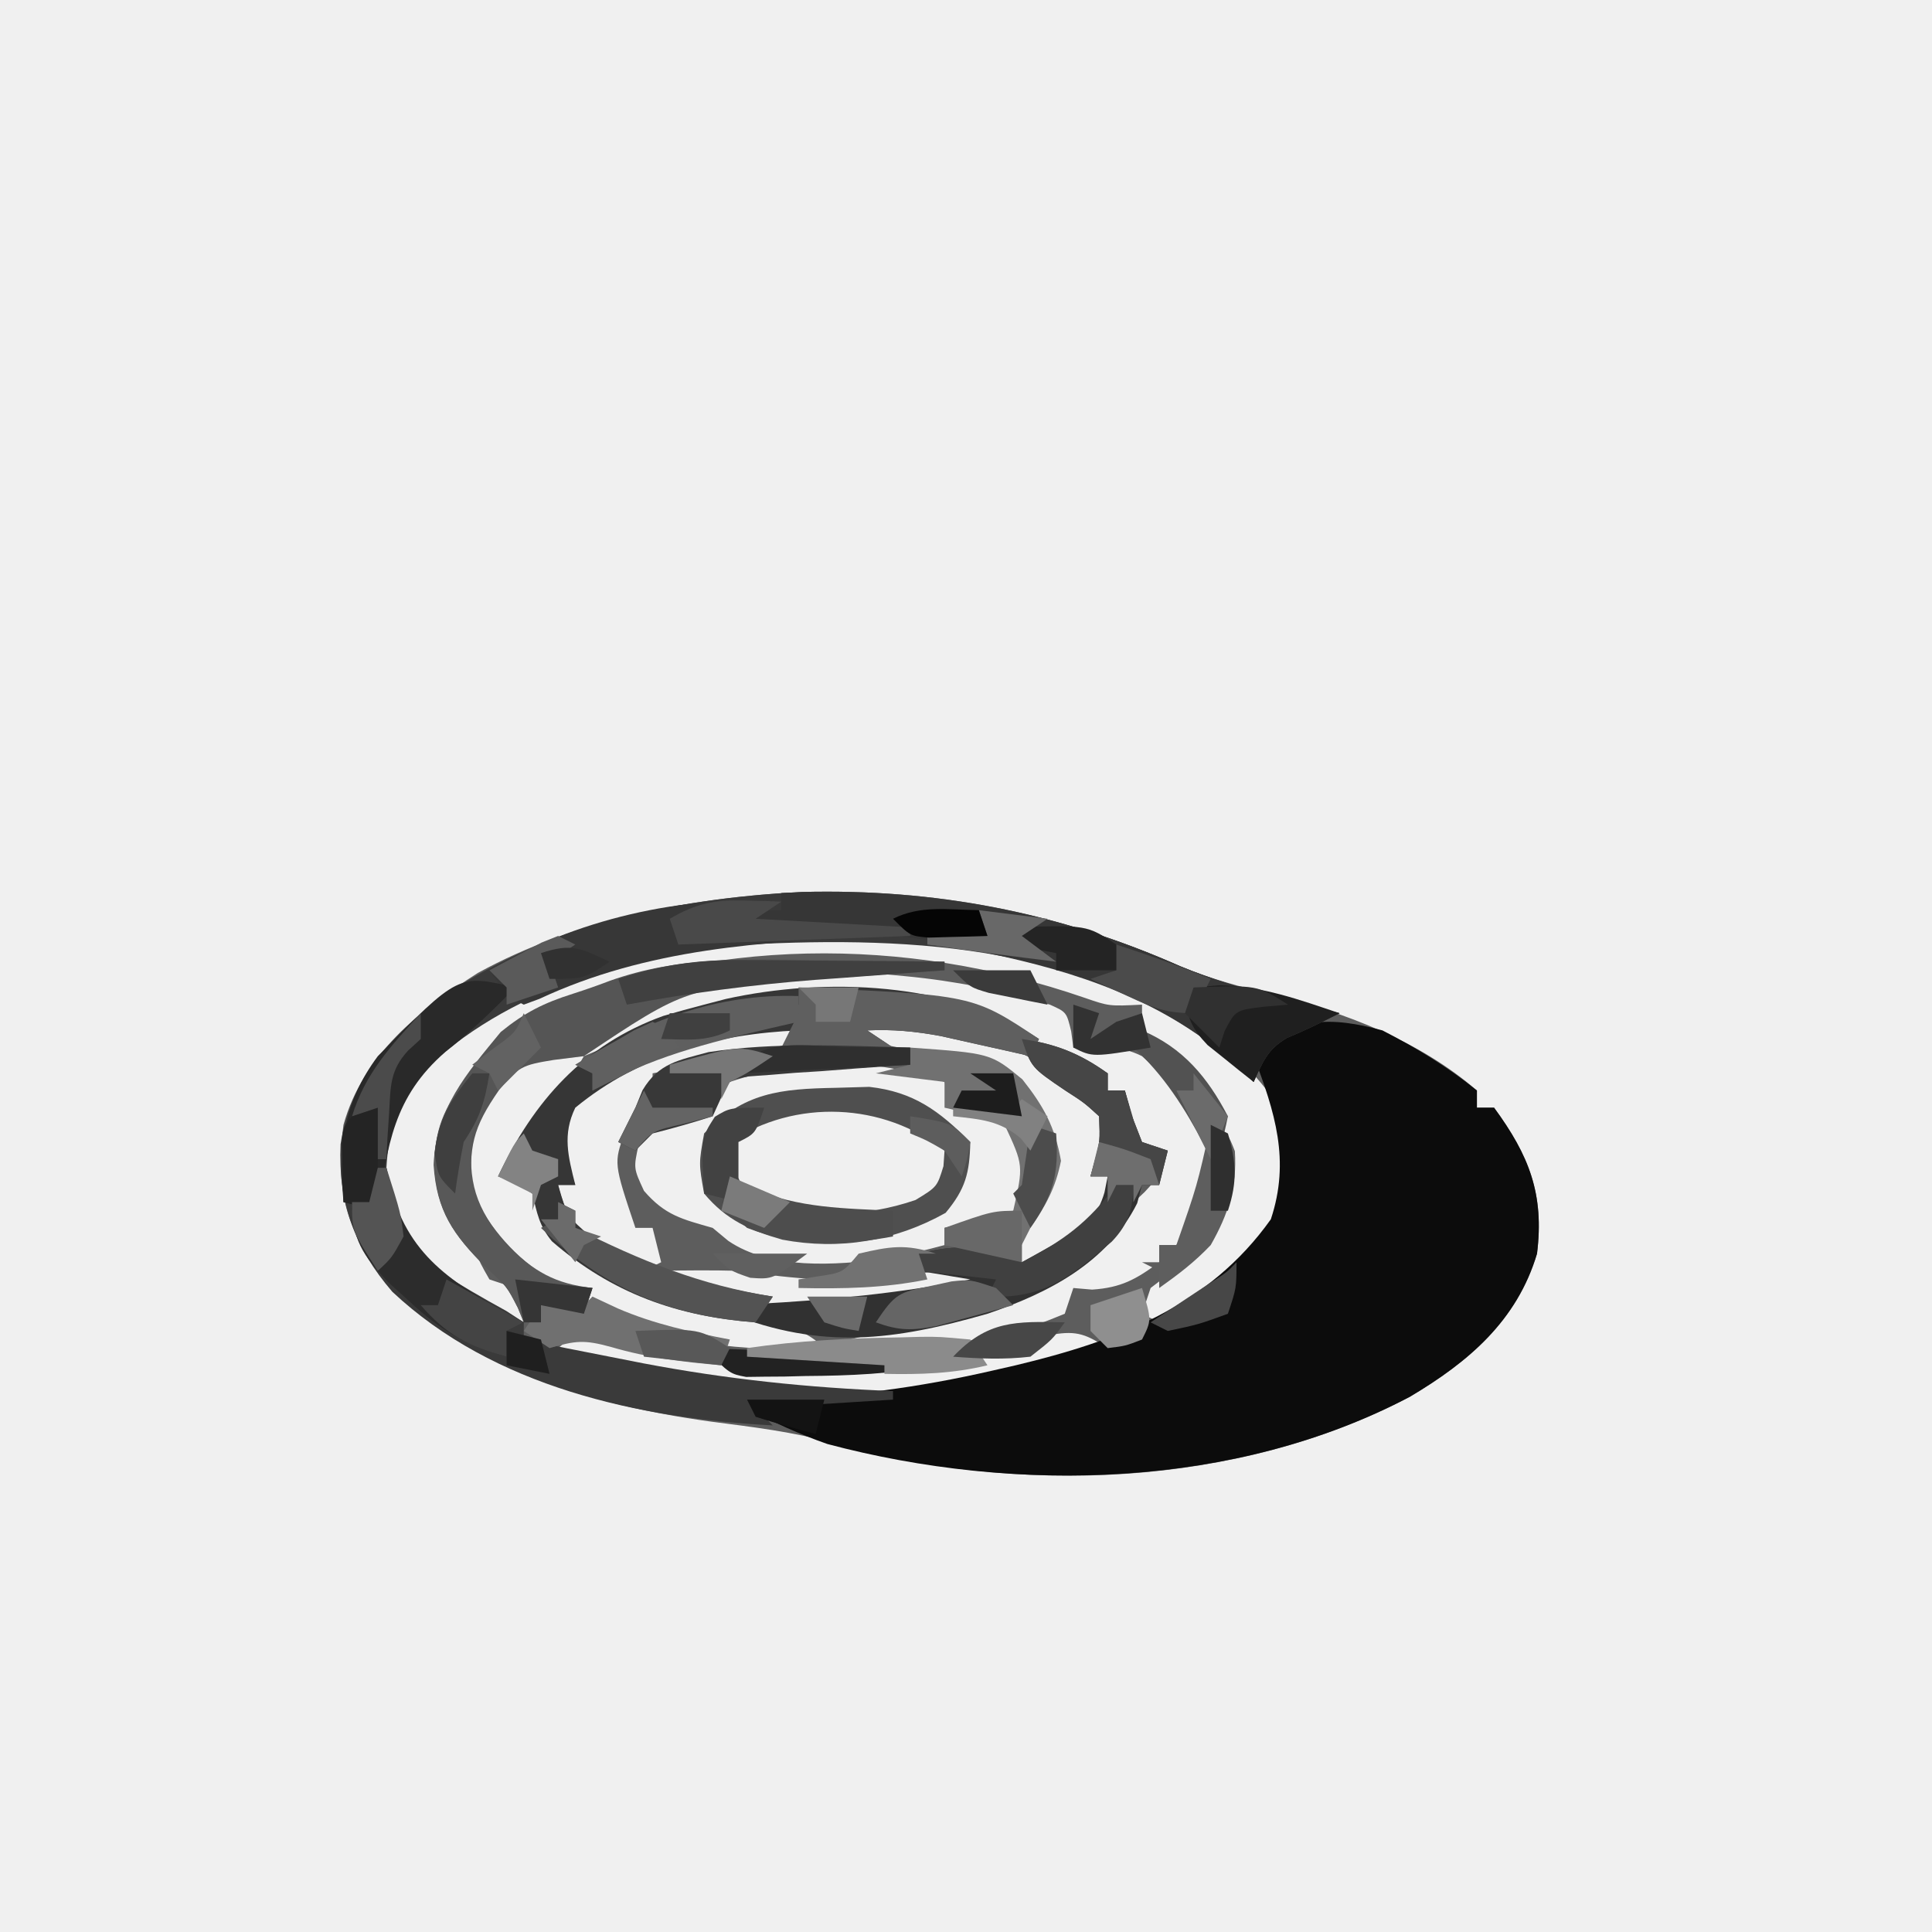
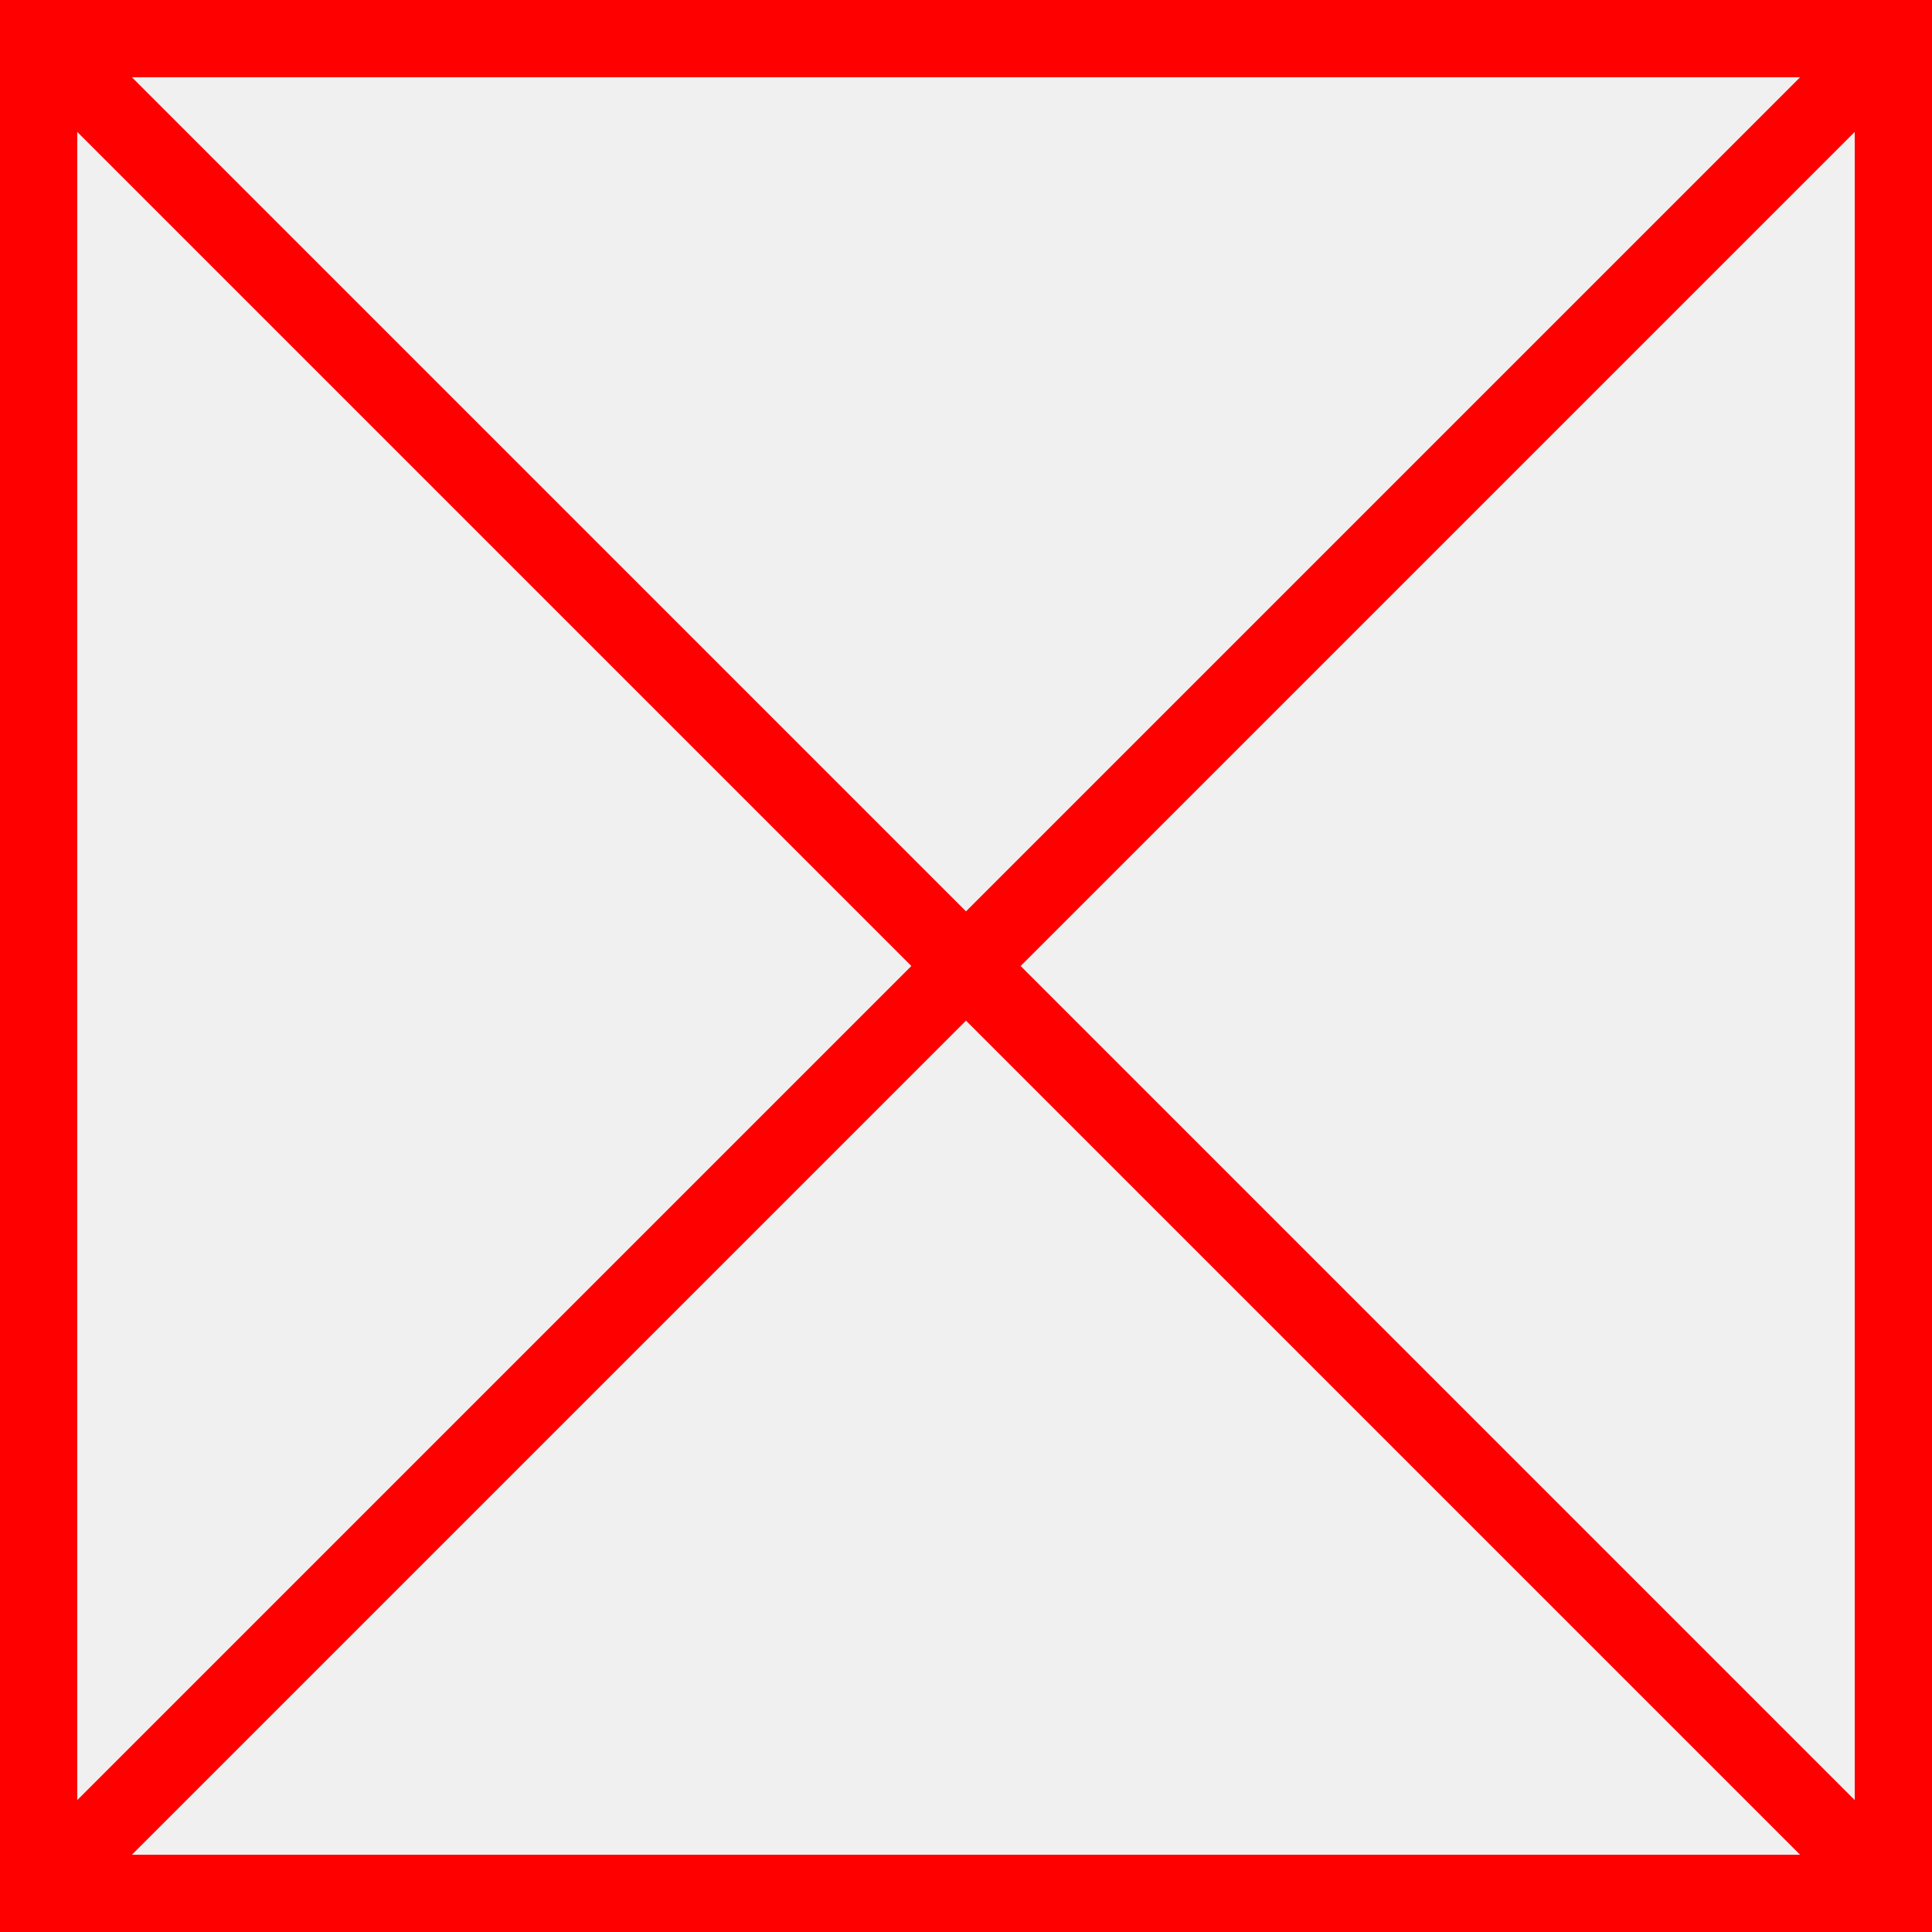
- <svg xmlns="http://www.w3.org/2000/svg" version="1.1" width="225" height="225">
-   <path d="M0 0 C15.565 -0.395 29.889 2.353 44.098 8.668 C47.65 10.135 51.067 11.056 54.805 11.934 C63.315 14.059 71.897 17.313 78.617 23.121 C78.617 23.781 78.617 24.441 78.617 25.121 C79.277 25.121 79.937 25.121 80.617 25.121 C84.699 30.687 86.474 35.192 85.617 42.121 C83.283 49.943 77.642 54.73 70.816 58.785 C50.759 69.347 25.33 70.325 3.727 64.191 C-0.975 62.874 -5.737 62.31 -10.57 61.684 C-25.437 59.632 -40.323 55.109 -50.043 42.988 C-53.637 37.979 -54.162 33.154 -53.383 27.121 C-51.1 18.971 -44.615 13.822 -37.727 9.426 C-26.283 3.169 -12.93 0.657 0 0 Z M-44.383 20.121 C-47.569 24.024 -49.176 27.059 -49.383 32.121 C-48.238 38.531 -45.537 42.82 -40.348 46.605 C-36.647 49.213 -36.647 49.213 -32.383 50.121 C-32.65 48.136 -32.65 48.136 -33.383 46.121 C-34.373 45.791 -35.363 45.461 -36.383 45.121 C-37.383 43.371 -37.383 43.371 -38.383 41.121 C-38.919 40.399 -39.455 39.677 -40.008 38.934 C-41.964 34.932 -42.058 31.497 -41.383 27.121 C-39.598 22.219 -36.551 19.163 -32.383 16.121 C-32.053 15.461 -31.723 14.801 -31.383 14.121 C-10.848 5.209 11.971 5.1 32.91 12.316 C35.786 13.311 35.786 13.311 39.617 13.121 C39.617 14.111 39.617 15.101 39.617 16.121 C41.093 17.367 42.572 18.609 44.086 19.809 C47.289 22.554 48.432 25.42 49.492 29.434 C49.646 33.959 48.926 37.218 46.617 41.121 C44.738 43.011 42.748 44.5 40.617 46.121 C40.287 47.111 39.957 48.101 39.617 49.121 C40.277 49.451 40.937 49.781 41.617 50.121 C47.446 47.6 52.057 43.32 55.617 38.121 C57.144 33.54 57.148 29.714 55.617 25.121 C48.533 14.494 36.577 9.442 24.504 6.664 C2.141 2.458 -27.148 3.371 -44.383 20.121 Z M-23.383 15.121 C-24.62 17.167 -24.62 17.167 -25.383 19.121 C-24.424 18.719 -24.424 18.719 -23.445 18.309 C-7.335 12.062 7.955 10.103 24.617 16.121 C27.361 17.347 29.964 18.7 32.617 20.121 C33.607 20.451 34.597 20.781 35.617 21.121 C35.617 21.781 35.617 22.441 35.617 23.121 C36.277 23.121 36.937 23.121 37.617 23.121 C37.906 24.09 38.195 25.06 38.492 26.059 C39.259 29.228 39.259 29.228 41.617 30.121 C41.617 33.121 41.617 33.121 39.93 34.934 C39.167 35.655 38.403 36.377 37.617 37.121 C36.875 38.111 36.132 39.101 35.367 40.121 C30.239 46.31 22.117 48.039 14.617 49.871 C13.747 50.092 12.877 50.312 11.98 50.539 C9.861 51.075 7.74 51.599 5.617 52.121 C5.617 52.451 5.617 52.781 5.617 53.121 C11.929 53.656 17.592 52.883 23.68 51.309 C24.347 51.143 25.014 50.978 25.701 50.808 C27.807 50.263 27.807 50.263 30.617 49.121 C30.947 48.131 31.277 47.141 31.617 46.121 C32.339 46.183 33.061 46.245 33.805 46.309 C37.179 46.084 38.923 45.122 41.617 43.121 C41.617 42.461 41.617 41.801 41.617 41.121 C42.277 41.121 42.937 41.121 43.617 41.121 C45.912 37.909 47.428 35.088 47.617 31.121 C45.946 25.921 43.722 22.699 39.617 19.121 C36.908 17.767 34.608 18.056 31.617 18.121 C31.534 17.495 31.451 16.87 31.365 16.225 C30.828 13.994 30.828 13.994 28.887 13.12 C23.297 11.451 17.863 10.36 12.055 9.809 C10.759 9.685 10.759 9.685 9.436 9.558 C-1.062 8.711 -14.557 8.534 -23.383 15.121 Z M-25.383 23.121 C-27.236 24.958 -27.236 24.958 -28.383 27.121 C-27.668 30.834 -27.668 30.834 -26.383 34.121 C-27.043 34.121 -27.703 34.121 -28.383 34.121 C-27.454 38.184 -25.765 39.808 -22.383 41.996 C-20.348 43.313 -20.348 43.313 -18.383 44.121 C-17.723 43.791 -17.063 43.461 -16.383 43.121 C-16.713 41.801 -17.043 40.481 -17.383 39.121 C-18.043 39.121 -18.703 39.121 -19.383 39.121 C-21.913 31.581 -21.913 31.581 -20.625 28.035 C-19.611 26.355 -18.502 24.733 -17.383 23.121 C-17.383 22.461 -17.383 21.801 -17.383 21.121 C-16.346 20.928 -15.31 20.734 -14.242 20.535 C-12.872 20.272 -11.503 20.009 -10.133 19.746 C-9.11 19.557 -9.11 19.557 -8.066 19.363 C-4.558 18.682 -1.472 17.953 1.617 16.121 C-7.809 13.817 -17.705 17.474 -25.383 23.121 Z M5.617 17.121 C7.479 17.432 7.479 17.432 9.379 17.75 C11.021 18.06 12.663 18.371 14.305 18.684 C15.53 18.882 15.53 18.882 16.779 19.084 C21.248 19.97 23.9 20.837 26.668 24.578 C28.738 27.85 29.295 30.225 28.617 34.121 C27.653 35.809 26.655 37.478 25.617 39.121 C25.617 40.441 25.617 41.761 25.617 43.121 C29.966 42.619 32.573 40.096 35.617 37.121 C35.617 35.801 35.617 34.481 35.617 33.121 C34.957 33.121 34.297 33.121 33.617 33.121 C34.617 30.121 34.617 30.121 36.617 28.121 C31.282 20.474 23.635 17.076 14.594 15.398 C9.591 14.524 9.591 14.524 5.617 17.121 Z M-35.832 22.383 C-38.463 25.332 -39.321 27.562 -39.758 31.496 C-39.169 37.193 -36.56 39.995 -32.508 43.871 C-29.405 46.105 -27.018 47.061 -23.383 48.121 C-21.991 48.864 -21.991 48.864 -20.57 49.621 C-13.027 53.171 -5.614 53.398 2.617 53.121 C-0.328 50.176 -3.924 50.116 -7.883 49.371 C-16.332 47.629 -24.785 45.489 -29.82 37.871 C-30.336 36.964 -30.852 36.056 -31.383 35.121 C-32.373 34.461 -33.363 33.801 -34.383 33.121 C-32.99 30.12 -31.343 27.611 -29.32 24.996 C-27.151 22.185 -27.151 22.185 -25.383 19.121 C-30.261 17.051 -32.268 19.198 -35.832 22.383 Z M-8.383 22.121 C-9.373 23.606 -9.373 23.606 -10.383 25.121 C-11.538 25.41 -12.693 25.699 -13.883 25.996 C-17.479 26.764 -17.479 26.764 -19.008 29.434 C-19.607 32.171 -19.607 32.171 -18.383 34.809 C-15.912 37.666 -13.971 38.096 -10.383 39.121 C-9.488 39.866 -9.488 39.866 -8.574 40.625 C-3.593 44.026 3.9 43.466 9.691 42.73 C12.026 42.264 14.321 41.748 16.617 41.121 C16.617 40.461 16.617 39.801 16.617 39.121 C19.645 38.486 19.645 38.486 22.672 37.852 C24.988 37.198 24.988 37.198 26.617 34.121 C26.273 29.613 26.273 29.613 23.617 26.121 C21.629 25.723 19.628 25.383 17.617 25.121 C17.122 23.636 17.122 23.636 16.617 22.121 C8.171 19.255 0.067 19.304 -8.383 22.121 Z M-16.383 44.121 C-7.897 49.778 4.749 49.169 14.402 47.445 C17.496 46.735 20.56 45.974 23.617 45.121 C23.617 44.791 23.617 44.461 23.617 44.121 C17.595 43.996 17.595 43.996 11.617 44.621 C5.154 45.698 -0.935 45.042 -7.383 44.121 C-10.385 44.039 -13.38 44.06 -16.383 44.121 Z M-28.383 53.121 C-26.051 53.774 -23.718 54.418 -21.383 55.059 C-20.734 55.241 -20.086 55.423 -19.418 55.611 C-1.577 60.469 18.254 59.237 35.617 53.121 C33.203 51.577 32.086 51.038 29.215 51.547 C27.96 51.986 27.96 51.986 26.68 52.434 C11.032 57.779 -7.978 56.655 -23.52 51.398 C-25.716 50.858 -25.716 50.858 -28.383 53.121 Z " fill="#5D5D5D" transform="translate(93.38281,103.8789)" />
-   <path d="M0 0 C3.906 2.006 7.583 4.235 11 7 C11 7.66 11 8.32 11 9 C11.66 9 12.32 9 13 9 C17.082 14.566 18.857 19.071 18 26 C15.665 33.822 10.025 38.609 3.199 42.664 C-17.138 53.373 -42.699 54.007 -64.645 48.168 C-67.936 47.022 -70.929 45.641 -74 44 C-74 43.67 -74 43.34 -74 43 C-73.028 42.986 -72.056 42.972 -71.055 42.957 C-62.288 42.7 -53.991 41.587 -45.438 39.625 C-44.523 39.416 -43.608 39.207 -42.666 38.991 C-30.915 36.175 -20.23 32.167 -13 22 C-10.713 15.14 -12.531 9.481 -15 3 C-10.697 -1.713 -5.929 -1.612 0 0 Z " fill="#0C0C0C" transform="translate(161,120)" />
-   <path d="M0 0 C15.546 -0.394 29.856 2.347 44.051 8.645 C47.845 10.216 51.582 11.307 55.555 12.309 C56.239 12.486 56.922 12.663 57.627 12.846 C59.289 13.276 60.953 13.699 62.617 14.121 C60.592 15.146 58.592 16.132 56.492 16.996 C54.184 18.381 53.717 19.718 52.617 22.121 C51.256 20.822 51.256 20.822 49.867 19.496 C34.256 6.21 13.161 5.116 -6.383 6.121 C-20.177 7.416 -34.244 11.278 -44.383 21.121 C-47.13 24.641 -48.115 27.663 -48.383 32.121 C-47.409 37.167 -46.07 40.526 -42.383 44.121 C-39.775 45.77 -37.136 47.307 -34.43 48.789 C-33.754 49.229 -33.079 49.668 -32.383 50.121 C-32.383 50.781 -32.383 51.441 -32.383 52.121 C-29.055 52.816 -25.72 53.472 -22.383 54.121 C-20.459 54.5 -20.459 54.5 -18.496 54.887 C-8.79 56.736 0.747 57.736 10.617 58.121 C10.617 58.451 10.617 58.781 10.617 59.121 C2.697 59.616 2.697 59.616 -5.383 60.121 C-4.723 60.781 -4.063 61.441 -3.383 62.121 C-18.982 61.319 -35.897 57.632 -47.695 46.559 C-52.111 41.437 -54.015 36.104 -53.719 29.379 C-52.645 22.164 -48.46 17.544 -42.977 13.004 C-30.554 3.986 -15.118 0.768 0 0 Z " fill="#3A3A3A" transform="translate(93.38281,103.8789)" />
-   <path d="M0 0 C-0.33 0.66 -0.66 1.32 -1 2 C-1.953 1.783 -2.905 1.567 -3.887 1.344 C-5.141 1.065 -6.395 0.787 -7.688 0.5 C-8.929 0.222 -10.17 -0.057 -11.449 -0.344 C-14.424 -0.894 -16.994 -1.138 -20 -1 C-19.01 -0.34 -18.02 0.32 -17 1 C-21.29 1 -25.58 1 -30 1 C-29.34 0.34 -28.68 -0.32 -28 -1 C-37.56 -0.593 -46.495 1.842 -54 8 C-55.522 11.146 -54.829 13.683 -54 17 C-54.66 17 -55.32 17 -56 17 C-54.944 20.659 -54.944 20.659 -52.18 23.039 C-51.46 23.356 -50.741 23.673 -50 24 C-49.337 24.33 -48.675 24.66 -47.992 25 C-42.431 27.627 -37.065 29.038 -31 30 C-31.66 30.99 -32.32 31.98 -33 33 C-42.148 32.322 -49.741 29.608 -56.723 23.562 C-58.211 21.741 -58.467 20.261 -59 18 C-60.984 16.716 -60.984 16.716 -63 16 C-58.829 7.207 -53.006 0.645 -43.75 -2.688 C-42.175 -3.152 -40.59 -3.589 -39 -4 C-38.166 -4.218 -37.332 -4.436 -36.473 -4.66 C-24.963 -7.212 -10.079 -6.719 0 0 Z " fill="#363636" transform="translate(121,121)" />
-   <path d="M0 0 C16.427 -0.639 31.411 1.858 46.434 8.523 C50.228 10.094 53.965 11.186 57.938 12.188 C58.621 12.365 59.305 12.542 60.01 12.725 C61.672 13.155 63.336 13.578 65 14 C62.975 15.025 60.975 16.01 58.875 16.875 C56.567 18.26 56.1 19.597 55 22 C53.639 20.701 53.639 20.701 52.25 19.375 C44.036 12.384 34.401 9.162 24 7 C23.336 6.835 22.672 6.67 21.988 6.5 C16.288 5.117 10.79 4.593 4.938 4.375 C3.639 4.317 3.639 4.317 2.314 4.258 C0.21 4.165 -1.895 4.081 -4 4 C-3.67 3.34 -3.34 2.68 -3 2 C-2.01 2 -1.02 2 0 2 C0 1.34 0 0.68 0 0 Z " fill="#363636" transform="translate(91,104)" />
-   <path d="M0 0 C3.941 0.563 6.751 1.679 10 4 C10 4.66 10 5.32 10 6 C10.66 6 11.32 6 12 6 C12.268 6.969 12.536 7.939 12.812 8.938 C13.204 9.948 13.596 10.959 14 12 C14.99 12.33 15.98 12.66 17 13 C16.67 14.32 16.34 15.64 16 17 C15.34 17 14.68 17 14 17 C13.722 18.052 13.722 18.052 13.438 19.125 C9.974 26.053 3.098 29.591 -4 32 C-15.01 35.148 -23.211 36.196 -34 32 C-34 31.67 -34 31.34 -34 31 C-32.476 30.927 -32.476 30.927 -30.922 30.852 C-22.493 30.407 -14.302 29.619 -6 28 C-7.98 27.67 -9.96 27.34 -12 27 C-12 26.34 -12 25.68 -12 25 C-8.305 24.05 -5.695 24.05 -2 25 C-1.67 24.34 -1.34 23.68 -1 23 C-0.505 24.485 -0.505 24.485 0 26 C1.114 25.381 2.228 24.762 3.375 24.125 C4.001 23.777 4.628 23.429 5.273 23.07 C7.623 21.614 8.835 20.56 9.625 17.875 C9.749 17.256 9.873 16.637 10 16 C9.34 16 8.68 16 8 16 C8.165 15.402 8.33 14.804 8.5 14.188 C9.111 11.887 9.111 11.887 9 9 C7.264 7.418 7.264 7.418 5.062 6 C1.107 3.321 1.107 3.321 0 0 Z " fill="#313131" transform="translate(119,121)" />
-   <path d="M0 0 C1.448 0.015 2.896 0.029 4.344 0.041 C7.854 0.074 11.365 0.125 14.875 0.188 C14.875 0.517 14.875 0.848 14.875 1.188 C14.181 1.232 13.486 1.277 12.771 1.323 C9.554 1.538 6.34 1.769 3.125 2 C2.033 2.07 0.941 2.141 -0.184 2.213 C-15.158 3.191 -15.158 3.191 -27.125 11.188 C-28.28 11.332 -29.435 11.476 -30.625 11.625 C-34.333 12.221 -34.754 12.425 -37 15.125 C-40.065 19.543 -40.578 21.756 -40.125 27.188 C-37.834 31.514 -35.214 34.495 -31.125 37.188 C-28.44 37.977 -28.44 37.977 -26.125 38.188 C-26.455 39.178 -26.785 40.167 -27.125 41.188 C-28.775 40.858 -30.425 40.528 -32.125 40.188 C-32.125 40.847 -32.125 41.508 -32.125 42.188 C-32.785 42.188 -33.445 42.188 -34.125 42.188 C-34.352 41.631 -34.579 41.074 -34.812 40.5 C-36.095 38.001 -36.095 38.001 -38.562 35.75 C-42.324 31.988 -44.285 29.228 -44.625 23.875 C-44.396 17.331 -40.82 13.249 -36.812 8.375 C-34.03 6.111 -31.807 4.996 -28.426 3.926 C-26.965 3.457 -25.515 2.953 -24.083 2.404 C-16.14 -0.424 -8.296 -0.151 0 0 Z " fill="#555555" transform="translate(95.125,111.8125)" />
-   <path d="M0 0 C1.296 -0.037 2.591 -0.075 3.926 -0.113 C9.114 0.474 12.059 2.684 15.688 6.312 C15.609 9.919 15.135 11.775 12.812 14.562 C6.925 17.859 0.464 18.933 -6.188 17.688 C-9.972 16.607 -12.729 15.396 -15.312 12.312 C-15.938 8.812 -15.938 8.812 -15.312 5.312 C-10.652 0.526 -6.468 0.122 0 0 Z M-12.312 6.312 C-11.738 10.243 -11.738 10.243 -9.312 13.312 C-3.391 15.33 3.48 15.074 9.312 13.062 C11.821 11.536 11.821 11.536 12.562 9.125 C12.604 8.527 12.645 7.929 12.688 7.312 C5.592 1.685 -4.709 1.244 -12.312 6.312 Z " fill="#4F4F4F" transform="translate(97.3125,126.6875)" />
-   <path d="M0 0 C-0.99 0.66 -1.98 1.32 -3 2 C2.94 2.33 8.88 2.66 15 3 C15 3.33 15 3.66 15 4 C13.814 4.037 12.628 4.075 11.406 4.113 C-2.186 4.629 -15.671 5.477 -28.18 11.328 C-28.78 11.55 -29.381 11.772 -30 12 C-32 11 -32 11 -34 8 C-24.128 2.119 -11.455 -0.833 0 0 Z " fill="#373737" transform="translate(91,105)" />
-   <path d="M0 0 C9.384 0.668 9.384 0.668 13.066 3.703 C15.545 6.833 16.865 9.236 17.562 13.188 C16.926 16.37 15.825 18.332 14 21 C13.319 22.326 12.647 23.657 12 25 C11.67 24.67 11.34 24.34 11 24 C8.672 23.632 6.338 23.298 4 23 C4 22.34 4 21.68 4 21 C6.64 20.34 9.28 19.68 12 19 C13.2 13.718 13.2 13.718 11 9 C7.443 7.781 7.443 7.781 4 7 C4 6.01 4 5.02 4 4 C1.36 3.67 -1.28 3.34 -4 3 C-2.68 2.67 -1.36 2.34 0 2 C0 1.34 0 0.68 0 0 Z " fill="#717171" transform="translate(106,122)" />
-   <path d="M0 0 C-2.607 2.683 -5.185 5.185 -8.125 7.5 C-14.18 12.765 -14.861 18.346 -16 26 C-17.32 25.67 -18.64 25.34 -20 25 C-20.548 18.42 -20.008 13.394 -16 8 C-6.616 -1.567 -6.616 -1.567 0 0 Z " fill="#292929" transform="translate(60,115)" />
-   <path d="M0 0 C20.288 0.859 20.288 0.859 28 6 C27.67 6.66 27.34 7.32 27 8 C26.047 7.783 25.095 7.567 24.113 7.344 C22.859 7.065 21.605 6.787 20.312 6.5 C19.071 6.222 17.83 5.943 16.551 5.656 C13.576 5.106 11.006 4.862 8 5 C8.99 5.66 9.98 6.32 11 7 C6.71 7 2.42 7 -2 7 C-1.34 5.68 -0.68 4.36 0 3 C-0.99 2.67 -1.98 2.34 -3 2 C-2.01 2 -1.02 2 0 2 C0 1.34 0 0.68 0 0 Z " fill="#5F5F5F" transform="translate(93,115)" />
-   <path d="M0 0 C0 0.66 0 1.32 0 2 C-0.626 2.04 -1.251 2.079 -1.896 2.12 C-4.724 2.31 -7.549 2.53 -10.375 2.75 C-11.852 2.843 -11.852 2.843 -13.359 2.938 C-14.3 3.015 -15.241 3.092 -16.211 3.172 C-17.515 3.266 -17.515 3.266 -18.845 3.362 C-21.181 3.778 -21.181 3.778 -22.081 5.981 C-22.384 6.648 -22.687 7.314 -23 8 C-25.31 8.743 -27.646 9.411 -30 10 C-30.66 10.66 -31.32 11.32 -32 12 C-32.66 11.67 -33.32 11.34 -34 11 C-33.333 9.667 -32.667 8.333 -32 7 C-31.727 6.33 -31.453 5.659 -31.172 4.969 C-29.277 1.786 -26.941 1.473 -23.484 0.527 C-15.738 -0.645 -7.812 -0.222 0 0 Z " fill="#383838" transform="translate(106,122)" />
-   <path d="M0 0 C0.66 0 1.32 0 2 0 C1.125 4.75 1.125 4.75 0 7 C-0.55 12.72 0.356 15.569 4 20 C7.228 23.063 9.561 24.493 14 25 C13.67 25.99 13.34 26.98 13 28 C11.35 27.67 9.7 27.34 8 27 C8 27.66 8 28.32 8 29 C7.34 29 6.68 29 6 29 C5.773 28.443 5.546 27.886 5.312 27.312 C4.03 24.814 4.03 24.814 1.562 22.562 C-2.264 18.736 -4.164 16.005 -4.438 10.562 C-4.29 5.915 -3.035 3.482 0 0 Z " fill="#585858" transform="translate(55,125)" />
-   <path d="M0 0 C0.33 0 0.66 0 1 0 C1.248 1.052 1.495 2.104 1.75 3.188 C4.124 11.177 10.072 14.152 17 18 C16.34 18.33 15.68 18.66 15 19 C15 19.99 15 20.98 15 22 C10.254 20.709 7.354 18.953 3.75 15.625 C2.899 14.854 2.048 14.083 1.172 13.289 C-1.784 10.173 -3 8.312 -3 4 C-2.34 4 -1.68 4 -1 4 C-0.67 2.68 -0.34 1.36 0 0 Z " fill="#2C2C2C" transform="translate(44,136)" />
-   <path d="M0 0 C3.941 0.563 6.751 1.679 10 4 C10 4.66 10 5.32 10 6 C10.66 6 11.32 6 12 6 C12.268 6.969 12.536 7.939 12.812 8.938 C13.204 9.948 13.596 10.959 14 12 C14.99 12.33 15.98 12.66 17 13 C16.67 14.32 16.34 15.64 16 17 C15.34 17 14.68 17 14 17 C13.67 17.66 13.34 18.32 13 19 C13 18.34 13 17.68 13 17 C12.34 17 11.68 17 11 17 C10.67 17.66 10.34 18.32 10 19 C10 18.01 10 17.02 10 16 C9.34 16 8.68 16 8 16 C8.165 15.402 8.33 14.804 8.5 14.188 C9.111 11.887 9.111 11.887 9 9 C7.264 7.418 7.264 7.418 5.062 6 C1.107 3.321 1.107 3.321 0 0 Z " fill="#464646" transform="translate(119,121)" />
-   <path d="M0 0 C4.926 0.041 9.437 1.687 14.062 3.25 C12.038 4.275 10.037 5.26 7.938 6.125 C5.63 7.51 5.162 8.847 4.062 11.25 C2.907 10.345 1.764 9.426 0.625 8.5 C-0.332 7.734 -0.332 7.734 -1.309 6.953 C-3.134 5.044 -3.637 3.853 -3.938 1.25 C-2.938 0.25 -2.938 0.25 0 0 Z " fill="#1F1F1F" transform="translate(141.9375,114.75)" />
-   <path d="M0 0 C0.66 0 1.32 0 2 0 C1.917 2.83 1.447 4.53 -0.52 6.598 C-5.326 10.716 -8.435 13.292 -15 13 C-14.67 12.34 -14.34 11.68 -14 11 C-16.97 10.67 -19.94 10.34 -23 10 C-23 9.34 -23 8.68 -23 8 C-19.305 7.05 -16.695 7.05 -13 8 C-12.67 7.34 -12.34 6.68 -12 6 C-11.67 6.99 -11.34 7.98 -11 9 C-6.141 6.477 -3.328 4.438 0 0 Z " fill="#404040" transform="translate(130,138)" />
-   <path d="M0 0 C0.66 0.33 1.32 0.66 2 1 C2 1.66 2 2.32 2 3 C9.611 6.823 16.528 9.656 25 11 C24.01 12.485 24.01 12.485 23 14 C12.877 13.25 5.341 10.022 -2 3 C-1.34 2.67 -0.68 2.34 0 2 C0 1.34 0 0.68 0 0 Z " fill="#535353" transform="translate(65,140)" />
-   <path d="M0 0 C0 0.99 0 1.98 0 3 C-1.593 3.364 -1.593 3.364 -3.219 3.734 C-10.612 5.471 -17.381 7.139 -24 11 C-24 10.34 -24 9.68 -24 9 C-24.66 8.67 -25.32 8.34 -26 8 C-18.086 2.944 -9.51 -0.33 0 0 Z " fill="#5F5F5F" transform="translate(93,116)" />
-   <path d="M0 0 C0.969 0.454 1.939 0.907 2.938 1.375 C7.166 3.203 11.491 4.131 16 5 C15.67 5.99 15.34 6.98 15 8 C10.569 7.618 6.47 7.139 2.188 5.875 C-1.013 4.996 -1.97 5.134 -5 6 C-5.99 5.34 -6.98 4.68 -8 4 C-7.34 3.01 -6.68 2.02 -6 1 C-3.438 0.875 -3.438 0.875 -1 1 C-0.67 0.67 -0.34 0.34 0 0 Z " fill="#707070" transform="translate(69,151)" />
-   <path d="M0 0 C1.017 0.004 1.017 0.004 2.055 0.009 C4.194 0.02 6.333 0.045 8.473 0.07 C9.934 0.08 11.396 0.089 12.857 0.098 C16.417 0.12 19.976 0.154 23.535 0.195 C23.535 0.525 23.535 0.855 23.535 1.195 C22.841 1.245 22.146 1.296 21.431 1.347 C18.215 1.582 15 1.826 11.785 2.07 C10.147 2.188 10.147 2.188 8.477 2.309 C1.076 2.878 -6.165 3.85 -13.465 5.195 C-13.795 4.205 -14.125 3.215 -14.465 2.195 C-9.468 0.568 -5.31 -0.044 0 0 Z " fill="#404040" transform="translate(86.46484,111.8047)" />
-   <path d="M0 0 C1.361 0.712 1.361 0.712 2.75 1.438 C7.925 3.7 13.428 3.735 19 4 C19 4.99 19 5.98 19 7 C13.013 8.089 7.766 8.229 2 6 C0.238 4.422 0.238 4.422 -1 3 C-0.67 2.01 -0.34 1.02 0 0 Z " fill="#4D4D4D" transform="translate(85,137)" />
-   <path d="M0 0 C0.799 0.018 1.598 0.036 2.422 0.055 C3.025 0.078 3.628 0.101 4.25 0.125 C3.26 0.785 2.27 1.445 1.25 2.125 C7.19 2.455 13.13 2.785 19.25 3.125 C19.25 3.455 19.25 3.785 19.25 4.125 C5.885 4.62 5.885 4.62 -7.75 5.125 C-8.08 4.135 -8.41 3.145 -8.75 2.125 C-5.688 0.341 -3.529 -0.104 0 0 Z " fill="#494949" transform="translate(86.75,104.875)" />
-   <path d="M0 0 C2 1 2 1 2.812 3.062 C3.078 7.227 2.056 10.383 0 14 C-1.883 15.988 -3.751 17.401 -6 19 C-6 18.34 -6 17.68 -6 17 C-6.66 16.67 -7.32 16.34 -8 16 C-7.34 16 -6.68 16 -6 16 C-6 15.34 -6 14.68 -6 14 C-5.34 14 -4.68 14 -4 14 C-1.59 7.112 -1.59 7.112 0 0 Z " fill="#5E5E5E" transform="translate(141,131)" />
-   <path d="M0 0 C3.724 1.213 7.378 2.509 11 4 C10.34 5.32 9.68 6.64 9 8 C5.763 8 4.212 7.345 1.312 6 C0.504 5.629 -0.304 5.258 -1.137 4.875 C-1.752 4.586 -2.366 4.298 -3 4 C-2.01 3.67 -1.02 3.34 0 3 C0 2.01 0 1.02 0 0 Z " fill="#4B4B4B" transform="translate(130,110)" />
-   <path d="M0 0 C13.365 0.495 13.365 0.495 27 1 C27 1.33 27 1.66 27 2 C21.907 3.017 16.985 3.216 11.812 3.25 C11.006 3.271 10.2 3.291 9.369 3.312 C8.206 3.32 8.206 3.32 7.02 3.328 C6.319 3.337 5.619 3.347 4.898 3.356 C3 3 3 3 0 0 Z " fill="#222222" transform="translate(82,157)" />
-   <path d="M0 0 C0.66 0.66 1.32 1.32 2 2 C0.087 2.533 -1.831 3.051 -3.75 3.562 C-4.817 3.853 -5.885 4.143 -6.984 4.441 C-9.843 4.971 -11.316 4.984 -14 4 C-11.746 0.619 -11.323 0.516 -7.562 -0.25 C-6.389 -0.505 -6.389 -0.505 -5.191 -0.766 C-3 -1 -3 -1 0 0 Z " fill="#656565" transform="translate(116,150)" />
-   <path d="M0 0 C4.769 2.03 7.628 5.439 10 10 C9.375 13 9.375 13 8 15 C7.753 14.464 7.505 13.928 7.25 13.375 C5.032 9.161 2.559 5.203 -1 2 C-0.67 1.34 -0.34 0.68 0 0 Z " fill="#525252" transform="translate(133,120)" />
-   <path d="M0 0 C0.758 -0.021 1.516 -0.043 2.297 -0.064 C4.465 -0.078 4.465 -0.078 8.062 0.25 C8.723 1.24 9.383 2.23 10.062 3.25 C6.01 4.232 2.224 4.332 -1.938 4.25 C-1.938 3.92 -1.938 3.59 -1.938 3.25 C-7.218 2.92 -12.498 2.59 -17.938 2.25 C-17.938 1.92 -17.938 1.59 -17.938 1.25 C-11.957 0.38 -6.035 0.086 0 0 Z " fill="#8B8B8B" transform="translate(104.9375,155.75)" />
-   <path d="M0 0 C2.97 1.65 5.94 3.3 9 5 C8.01 5.495 8.01 5.495 7 6 C7 6.99 7 7.98 7 9 C2.569 7.792 0.019 6.483 -3 3 C-2.34 3 -1.68 3 -1 3 C-0.67 2.01 -0.34 1.02 0 0 Z " fill="#444444" transform="translate(52,149)" />
-   <path d="M0 0 C0.66 0 1.32 0 2 0 C2 3.96 2 7.92 2 12 C0.68 11.67 -0.64 11.34 -2 11 C-2.054 9.542 -2.093 8.084 -2.125 6.625 C-2.16 5.407 -2.16 5.407 -2.195 4.164 C-2 2 -2 2 0 0 Z " fill="#242424" transform="translate(42,129)" />
-   <path d="M0 0 C0.75 0.005 1.499 0.009 2.271 0.014 C4.119 0.025 5.966 0.043 7.812 0.062 C7.812 0.723 7.812 1.383 7.812 2.062 C1.212 2.393 -5.388 2.723 -12.188 3.062 C-9.979 -1.355 -4.305 -0.049 0 0 Z " fill="#2F2F2F" transform="translate(98.1875,121.9375)" />
-   <path d="M0 0 C8.571 -0.286 8.571 -0.286 12 2 C12 2.99 12 3.98 12 5 C9.69 5 7.38 5 5 5 C5 4.34 5 3.68 5 3 C4.361 2.876 3.721 2.752 3.062 2.625 C2.382 2.419 1.701 2.212 1 2 C0.67 1.34 0.34 0.68 0 0 Z " fill="#242424" transform="translate(118,108)" />
-   <path d="M0 0 C-1 3 -1 3 -3 4 C-3 6.31 -3 8.62 -3 11 C-4.32 10.67 -5.64 10.34 -7 10 C-7.364 3.565 -7.364 3.565 -5.75 1.062 C-4 0 -4 0 0 0 Z " fill="#424242" transform="translate(89,129)" />
-   <path d="M0 0 C-0.66 0 -1.32 0 -2 0 C-1.67 0.99 -1.34 1.98 -1 3 C-6.05 4.036 -10.874 4.103 -16 4 C-16 3.67 -16 3.34 -16 3 C-15.216 2.876 -14.432 2.752 -13.625 2.625 C-10.859 2.209 -10.859 2.209 -9 0 C-5.425 -0.837 -3.52 -1.173 0 0 Z " fill="#727272" transform="translate(109,146)" />
-   <path d="M0 0 C0.66 0 1.32 0 2 0 C1.453 3.375 0.945 5.082 -1 8 C-1.39 9.99 -1.732 11.99 -2 14 C-4 12 -4 12 -4.375 9.25 C-3.91 5.224 -2.529 3.124 0 0 Z " fill="#3F3F3F" transform="translate(55,125)" />
-   <path d="M0 0 C7.429 -0.286 7.429 -0.286 11 2 C9.577 2.124 9.577 2.124 8.125 2.25 C4.895 2.651 4.895 2.651 3.625 5.062 C3.419 5.702 3.212 6.341 3 7 C1.68 5.68 0.36 4.36 -1 3 C-0.67 2.01 -0.34 1.02 0 0 Z " fill="#303030" transform="translate(139,115)" />
-   <path d="M0 0 C0 0.99 0 1.98 0 3 C-0.481 3.44 -0.962 3.879 -1.457 4.332 C-3.629 6.68 -3.502 8.54 -3.688 11.688 C-3.753 12.681 -3.819 13.675 -3.887 14.699 C-3.924 15.458 -3.961 16.218 -4 17 C-4.33 17 -4.66 17 -5 17 C-5 15.02 -5 13.04 -5 11 C-5.99 11.33 -6.98 11.66 -8 12 C-6.491 7.02 -3.443 3.757 0 0 Z " fill="#4B4B4B" transform="translate(49,118)" />
-   <path d="M0 0 C2 1 2 1 3 3 C-0.333 4.667 -3.667 6.333 -7 8 C-7 7.34 -7 6.68 -7 6 C-7.66 5.67 -8.32 5.34 -9 5 C-7.547 4.136 -6.088 3.284 -4.625 2.438 C-3.407 1.724 -3.407 1.724 -2.164 0.996 C-1.45 0.667 -0.736 0.339 0 0 Z " fill="#606060" transform="translate(76,119)" />
-   <path d="M0 0 C2.64 0.33 5.28 0.66 8 1 C7.01 1.66 6.02 2.32 5 3 C6.32 3.99 7.64 4.98 9 6 C3.991 5.385 -1.006 4.728 -6 4 C-6 3.67 -6 3.34 -6 3 C-3.69 3 -1.38 3 1 3 C0.67 2.01 0.34 1.02 0 0 Z " fill="#686868" transform="translate(114,106)" />
-   <path d="M0 0 C0 1.98 0 3.96 0 6 C-4.455 5.01 -4.455 5.01 -9 4 C-9 3.34 -9 2.68 -9 2 C-3.375 0 -3.375 0 0 0 Z " fill="#686868" transform="translate(119,141)" />
-   <path d="M0 0 C-1.438 2 -1.438 2 -4 4 C-7.028 4.354 -9.965 4.233 -13 4 C-8.982 -0.222 -5.746 -0.131 0 0 Z " fill="#474747" transform="translate(124,154)" />
-   <path d="M0 0 C0.66 0.33 1.32 0.66 2 1 C1.01 1.66 0.02 2.32 -1 3 C-0.67 3.99 -0.34 4.98 0 6 C-1.98 6.66 -3.96 7.32 -6 8 C-6 7.34 -6 6.68 -6 6 C-6.66 5.34 -7.32 4.68 -8 4 C-6.713 3.303 -5.421 2.618 -4.125 1.938 C-3.406 1.555 -2.686 1.172 -1.945 0.777 C-1.303 0.521 -0.661 0.264 0 0 Z " fill="#5A5A5A" transform="translate(65,109)" />
-   <path d="M0 0 C0.99 0.33 1.98 0.66 3 1 C3.326 5.675 2.706 8.167 0 12 C-0.66 10.68 -1.32 9.36 -2 8 C-1.67 7.67 -1.34 7.34 -1 7 C-0.632 4.672 -0.298 2.338 0 0 Z " fill="#4C4C4C" transform="translate(120,131)" />
-   <path d="M0 0 C2.938 0.812 2.938 0.812 6 2 C6.33 2.99 6.66 3.98 7 5 C6.34 5 5.68 5 5 5 C4.67 5.66 4.34 6.32 4 7 C4 6.34 4 5.68 4 5 C3.34 5 2.68 5 2 5 C1.67 5.66 1.34 6.32 1 7 C1 6.01 1 5.02 1 4 C0.34 4 -0.32 4 -1 4 C-0.67 2.68 -0.34 1.36 0 0 Z " fill="#6E6E6E" transform="translate(128,133)" />
-   <path d="M0 0 C0.99 0.33 1.98 0.66 3 1 C2.67 1.99 2.34 2.98 2 4 C2.99 3.34 3.98 2.68 5 2 C5.99 1.67 6.98 1.34 8 1 C8.33 2.32 8.66 3.64 9 5 C2.25 6.125 2.25 6.125 0 5 C0 3.35 0 1.7 0 0 Z " fill="#323232" transform="translate(125,117)" />
-   <path d="M0 0 C7.429 -0.286 7.429 -0.286 11 2 C10.67 2.66 10.34 3.32 10 4 C7.03 3.67 4.06 3.34 1 3 C0.67 2.01 0.34 1.02 0 0 Z " fill="#585858" transform="translate(74,155)" />
-   <path d="M0 0 C0.33 0 0.66 0 1 0 C2.674 5.285 2.674 5.285 3 8 C1.625 10.5 1.625 10.5 0 12 C-3 7.375 -3 7.375 -3 4 C-2.34 4 -1.68 4 -1 4 C-0.67 2.68 -0.34 1.36 0 0 Z " fill="#545454" transform="translate(44,136)" />
-   <path d="M0 0 C0.33 0.99 0.66 1.98 1 3 C-0.458 3.054 -1.916 3.093 -3.375 3.125 C-4.187 3.148 -4.999 3.171 -5.836 3.195 C-8 3 -8 3 -10 1 C-6.785 -0.607 -3.564 -0.057 0 0 Z " fill="#050505" transform="translate(114,106)" />
-   <path d="M0 0 C2.97 0 5.94 0 9 0 C9.66 1.32 10.32 2.64 11 4 C9.54 3.718 8.082 3.424 6.625 3.125 C5.813 2.963 5.001 2.8 4.164 2.633 C2 2 2 2 0 0 Z " fill="#3B3B3B" transform="translate(111,113)" />
-   <path d="M0 0 C1.125 3.75 1.125 3.75 0 6 C-1.938 6.75 -1.938 6.75 -4 7 C-4.66 6.34 -5.32 5.68 -6 5 C-6 4.01 -6 3.02 -6 2 C-4.02 1.34 -2.04 0.68 0 0 Z " fill="#8F8F8F" transform="translate(133,150)" />
-   <path d="M0 0 C2.97 0.33 5.94 0.66 9 1 C8.67 1.99 8.34 2.98 8 4 C6.35 3.67 4.7 3.34 3 3 C3 3.66 3 4.32 3 5 C2.34 5 1.68 5 1 5 C0.67 3.35 0.34 1.7 0 0 Z " fill="#353535" transform="translate(60,149)" />
-   <path d="M0 0 C0.33 0.66 0.66 1.32 1 2 C1.99 2.33 2.98 2.66 4 3 C4 3.66 4 4.32 4 5 C3.01 5.495 3.01 5.495 2 6 C1.67 6.99 1.34 7.98 1 9 C1 8.34 1 7.68 1 7 C-0.32 6.34 -1.64 5.68 -3 5 C-1.125 1.125 -1.125 1.125 0 0 Z " fill="#838383" transform="translate(61,132)" />
-   <path d="M0 0 C0.66 1.32 1.32 2.64 2 4 C0.35 5.65 -1.3 7.3 -3 9 C-3.33 8.34 -3.66 7.68 -4 7 C-4.66 6.67 -5.32 6.34 -6 6 C-5.196 5.381 -4.391 4.763 -3.562 4.125 C-0.961 2.258 -0.961 2.258 0 0 Z " fill="#626262" transform="translate(61,118)" />
-   <path d="M0 0 C2.97 0 5.94 0 9 0 C8.67 1.32 8.34 2.64 8 4 C5.648 3.401 3.314 2.731 1 2 C0.67 1.34 0.34 0.68 0 0 Z " fill="#131313" transform="translate(87,163)" />
-   <path d="M0 0 C0 3 0 3 -1 6 C-4.438 7.25 -4.438 7.25 -8 8 C-8.66 7.67 -9.32 7.34 -10 7 C-9.362 6.578 -8.724 6.157 -8.066 5.723 C-7.24 5.175 -6.414 4.627 -5.562 4.062 C-4.739 3.517 -3.915 2.972 -3.066 2.41 C-1.1 1.162 -1.1 1.162 0 0 Z " fill="#474747" transform="translate(144,147)" />
-   <path d="M0 0 C0.33 0.66 0.66 1.32 1 2 C3.31 2 5.62 2 8 2 C8 2.33 8 2.66 8 3 C6.329 3.433 6.329 3.433 4.625 3.875 C0.997 4.692 0.997 4.692 -1 7 C-1.66 6.67 -2.32 6.34 -3 6 C-2 4 -1 2 0 0 Z " fill="#646464" transform="translate(75,127)" />
-   <path d="M0 0 C1.32 1.65 2.64 3.3 4 5 C3.34 6.65 2.68 8.3 2 10 C0.667 7.333 -0.667 4.667 -2 2 C-1.34 2 -0.68 2 0 2 C0 1.34 0 0.68 0 0 Z " fill="#6B6B6B" transform="translate(139,125)" />
-   <path d="M0 0 C0.99 0.495 0.99 0.495 2 1 C2.994 4.345 3.103 6.69 2 10 C1.34 10 0.68 10 0 10 C0 6.7 0 3.4 0 0 Z " fill="#2F2F2F" transform="translate(141,131)" />
-   <path d="M0 0 C-3 2 -3 2 -5 3 C-5.33 3.66 -5.66 4.32 -6 5 C-6 4.01 -6 3.02 -6 2 C-7.98 2 -9.96 2 -12 2 C-12 1.67 -12 1.34 -12 1 C-3.964 -1.277 -3.964 -1.277 0 0 Z " fill="#777777" transform="translate(90,123)" />
-   <path d="M0 0 C0.66 0.33 1.32 0.66 2 1 C2 1.66 2 2.32 2 3 C2.99 3.33 3.98 3.66 5 4 C4.01 4.495 4.01 4.495 3 5 C2.67 5.66 2.34 6.32 2 7 C0.68 5.35 -0.64 3.7 -2 2 C-1.34 2 -0.68 2 0 2 C0 1.34 0 0.68 0 0 Z " fill="#6B6B6B" transform="translate(65,140)" />
-   <path d="M0 0 C0.99 0.66 1.98 1.32 3 2 C2.34 3.32 1.68 4.64 1 6 C0.629 5.526 0.258 5.051 -0.125 4.562 C-2.626 2.478 -4.816 2.354 -8 2 C-8 1.67 -8 1.34 -8 1 C-6.866 1.021 -5.731 1.041 -4.562 1.062 C-1.184 1.416 -1.184 1.416 0 0 Z " fill="#818181" transform="translate(119,128)" />
-   <path d="M0 0 C1.65 0 3.3 0 5 0 C5.33 1.65 5.66 3.3 6 5 C3.36 4.67 0.72 4.34 -2 4 C-1.67 3.34 -1.34 2.68 -1 2 C0.32 2 1.64 2 3 2 C2.01 1.34 1.02 0.68 0 0 Z " fill="#1D1D1D" transform="translate(113,125)" />
-   <path d="M0 0 C2.31 0 4.62 0 7 0 C7 0.66 7 1.32 7 2 C4.291 3.354 1.991 3.065 -1 3 C-0.67 2.01 -0.34 1.02 0 0 Z " fill="#404040" transform="translate(78,118)" />
-   <path d="M0 0 C4.75 0.75 4.75 0.75 7 3 C6.625 5.125 6.625 5.125 6 7 C5.34 6.01 4.68 5.02 4 4 C1.95 2.808 1.95 2.808 0 2 C0 1.34 0 0.68 0 0 Z " fill="#5D5D5D" transform="translate(106,130)" />
-   <path d="M0 0 C1.32 0.33 2.64 0.66 4 1 C4.33 2.32 4.66 3.64 5 5 C3.35 4.67 1.7 4.34 0 4 C0 2.68 0 1.36 0 0 Z " fill="#1F1F1F" transform="translate(59,155)" />
-   <path d="M0 0 C2.31 0 4.62 0 7 0 C6.67 1.32 6.34 2.64 6 4 C4.125 3.688 4.125 3.688 2 3 C1.34 2.01 0.68 1.02 0 0 Z " fill="#6A6A6A" transform="translate(94,151)" />
-   <path d="M0 0 C3.63 0 7.26 0 11 0 C7 3 7 3 4.375 2.812 C2 2 2 2 0 0 Z " fill="#606060" transform="translate(83,146)" />
-   <path d="M0 0 C3.465 1.485 3.465 1.485 7 3 C6.01 3.99 5.02 4.98 4 6 C1.525 5.01 1.525 5.01 -1 4 C-0.67 2.68 -0.34 1.36 0 0 Z " fill="#7B7B7B" transform="translate(85,137)" />
-   <path d="M0 0 C2.31 0 4.62 0 7 0 C6.67 1.32 6.34 2.64 6 4 C4.68 4 3.36 4 2 4 C2 3.34 2 2.68 2 2 C1.34 1.34 0.68 0.68 0 0 Z " fill="#777777" transform="translate(93,115)" />
-   <path d="M0 0 C-3 2 -3 2 -7 2 C-7.33 1.01 -7.66 0.02 -8 -1 C-4.377 -2.208 -3.359 -1.543 0 0 Z " fill="#313131" transform="translate(71,112)" />
-   <path d="" fill="#D8D8D8" transform="translate(0,0)" />
-   <path d="" fill="#FFFFFF" transform="translate(0,0)" />
-   <path d="" fill="#FFFFFF" transform="translate(0,0)" />
+ <svg xmlns="http://www.w3.org/2000/svg" width="100" height="100" viewBox="0 0 100 100" stroke="#FF0000" fill="none" stroke-width="4" stroke-linecap="square">
+   <rect x="2" y="2" width="96" height="96" />
+   <line x1="2" y1="2" x2="98" y2="98" />
+   <line x1="98" y1="2" x2="2" y2="98" />
</svg>
